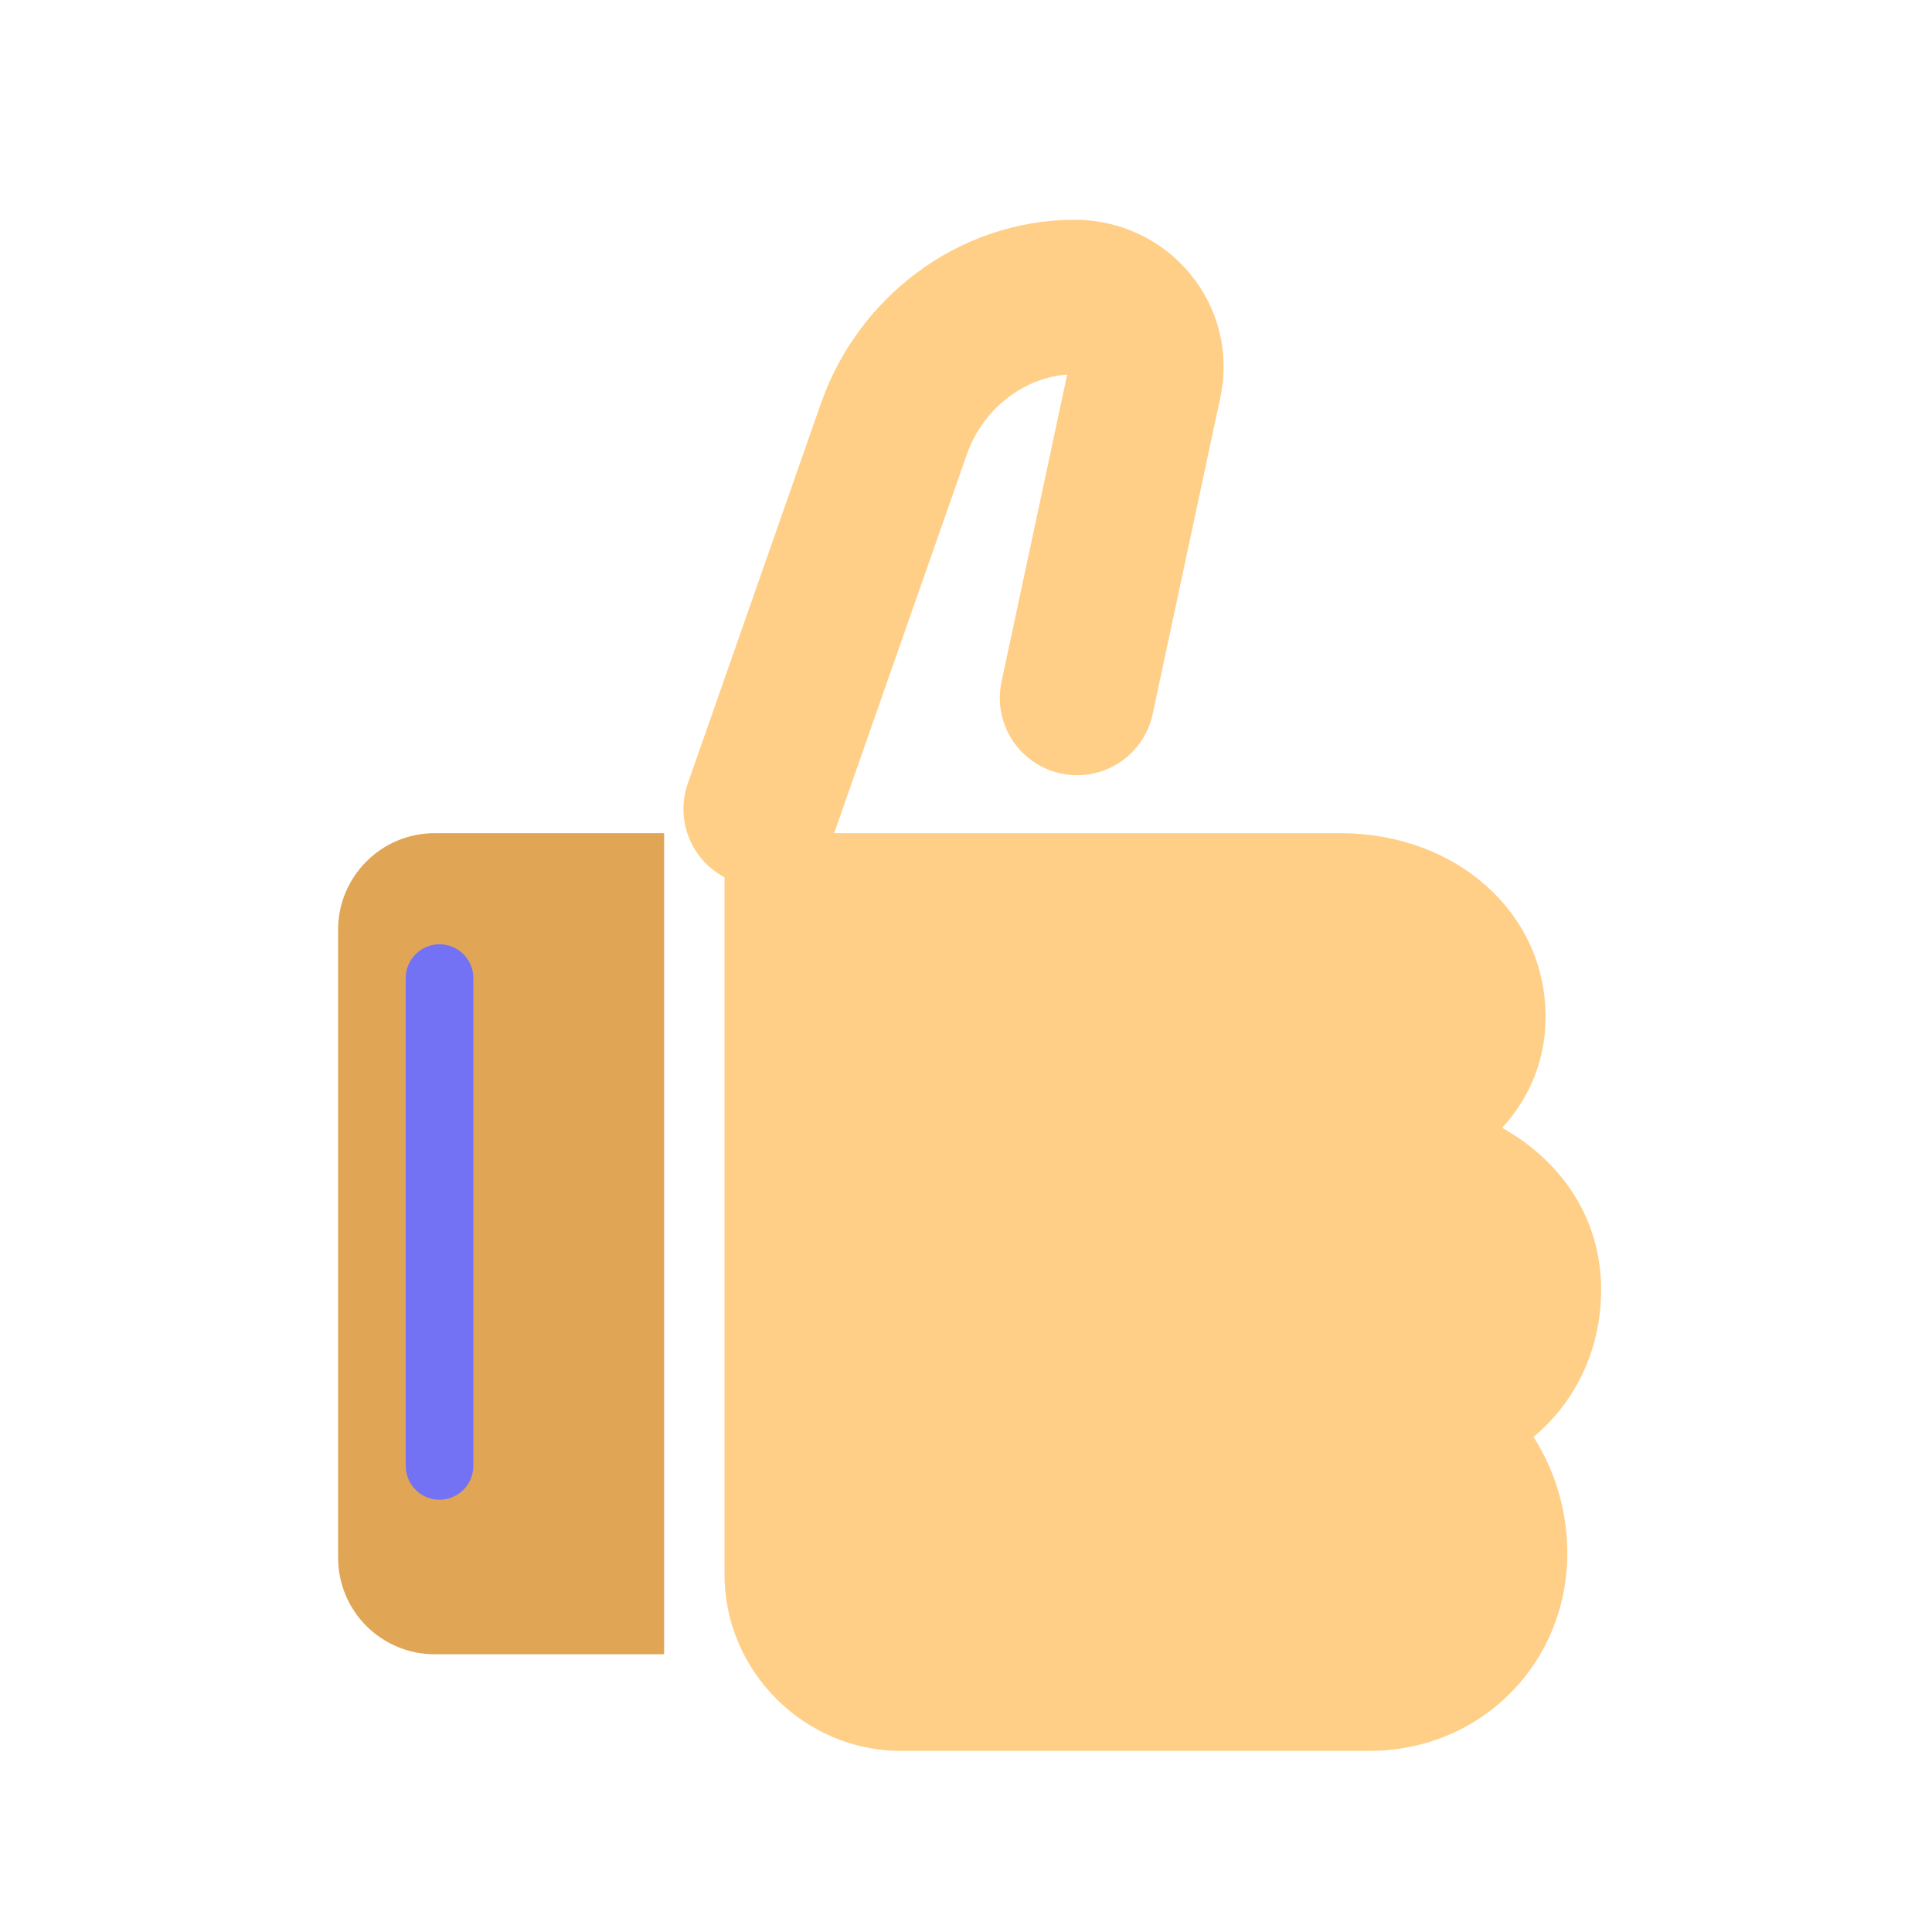
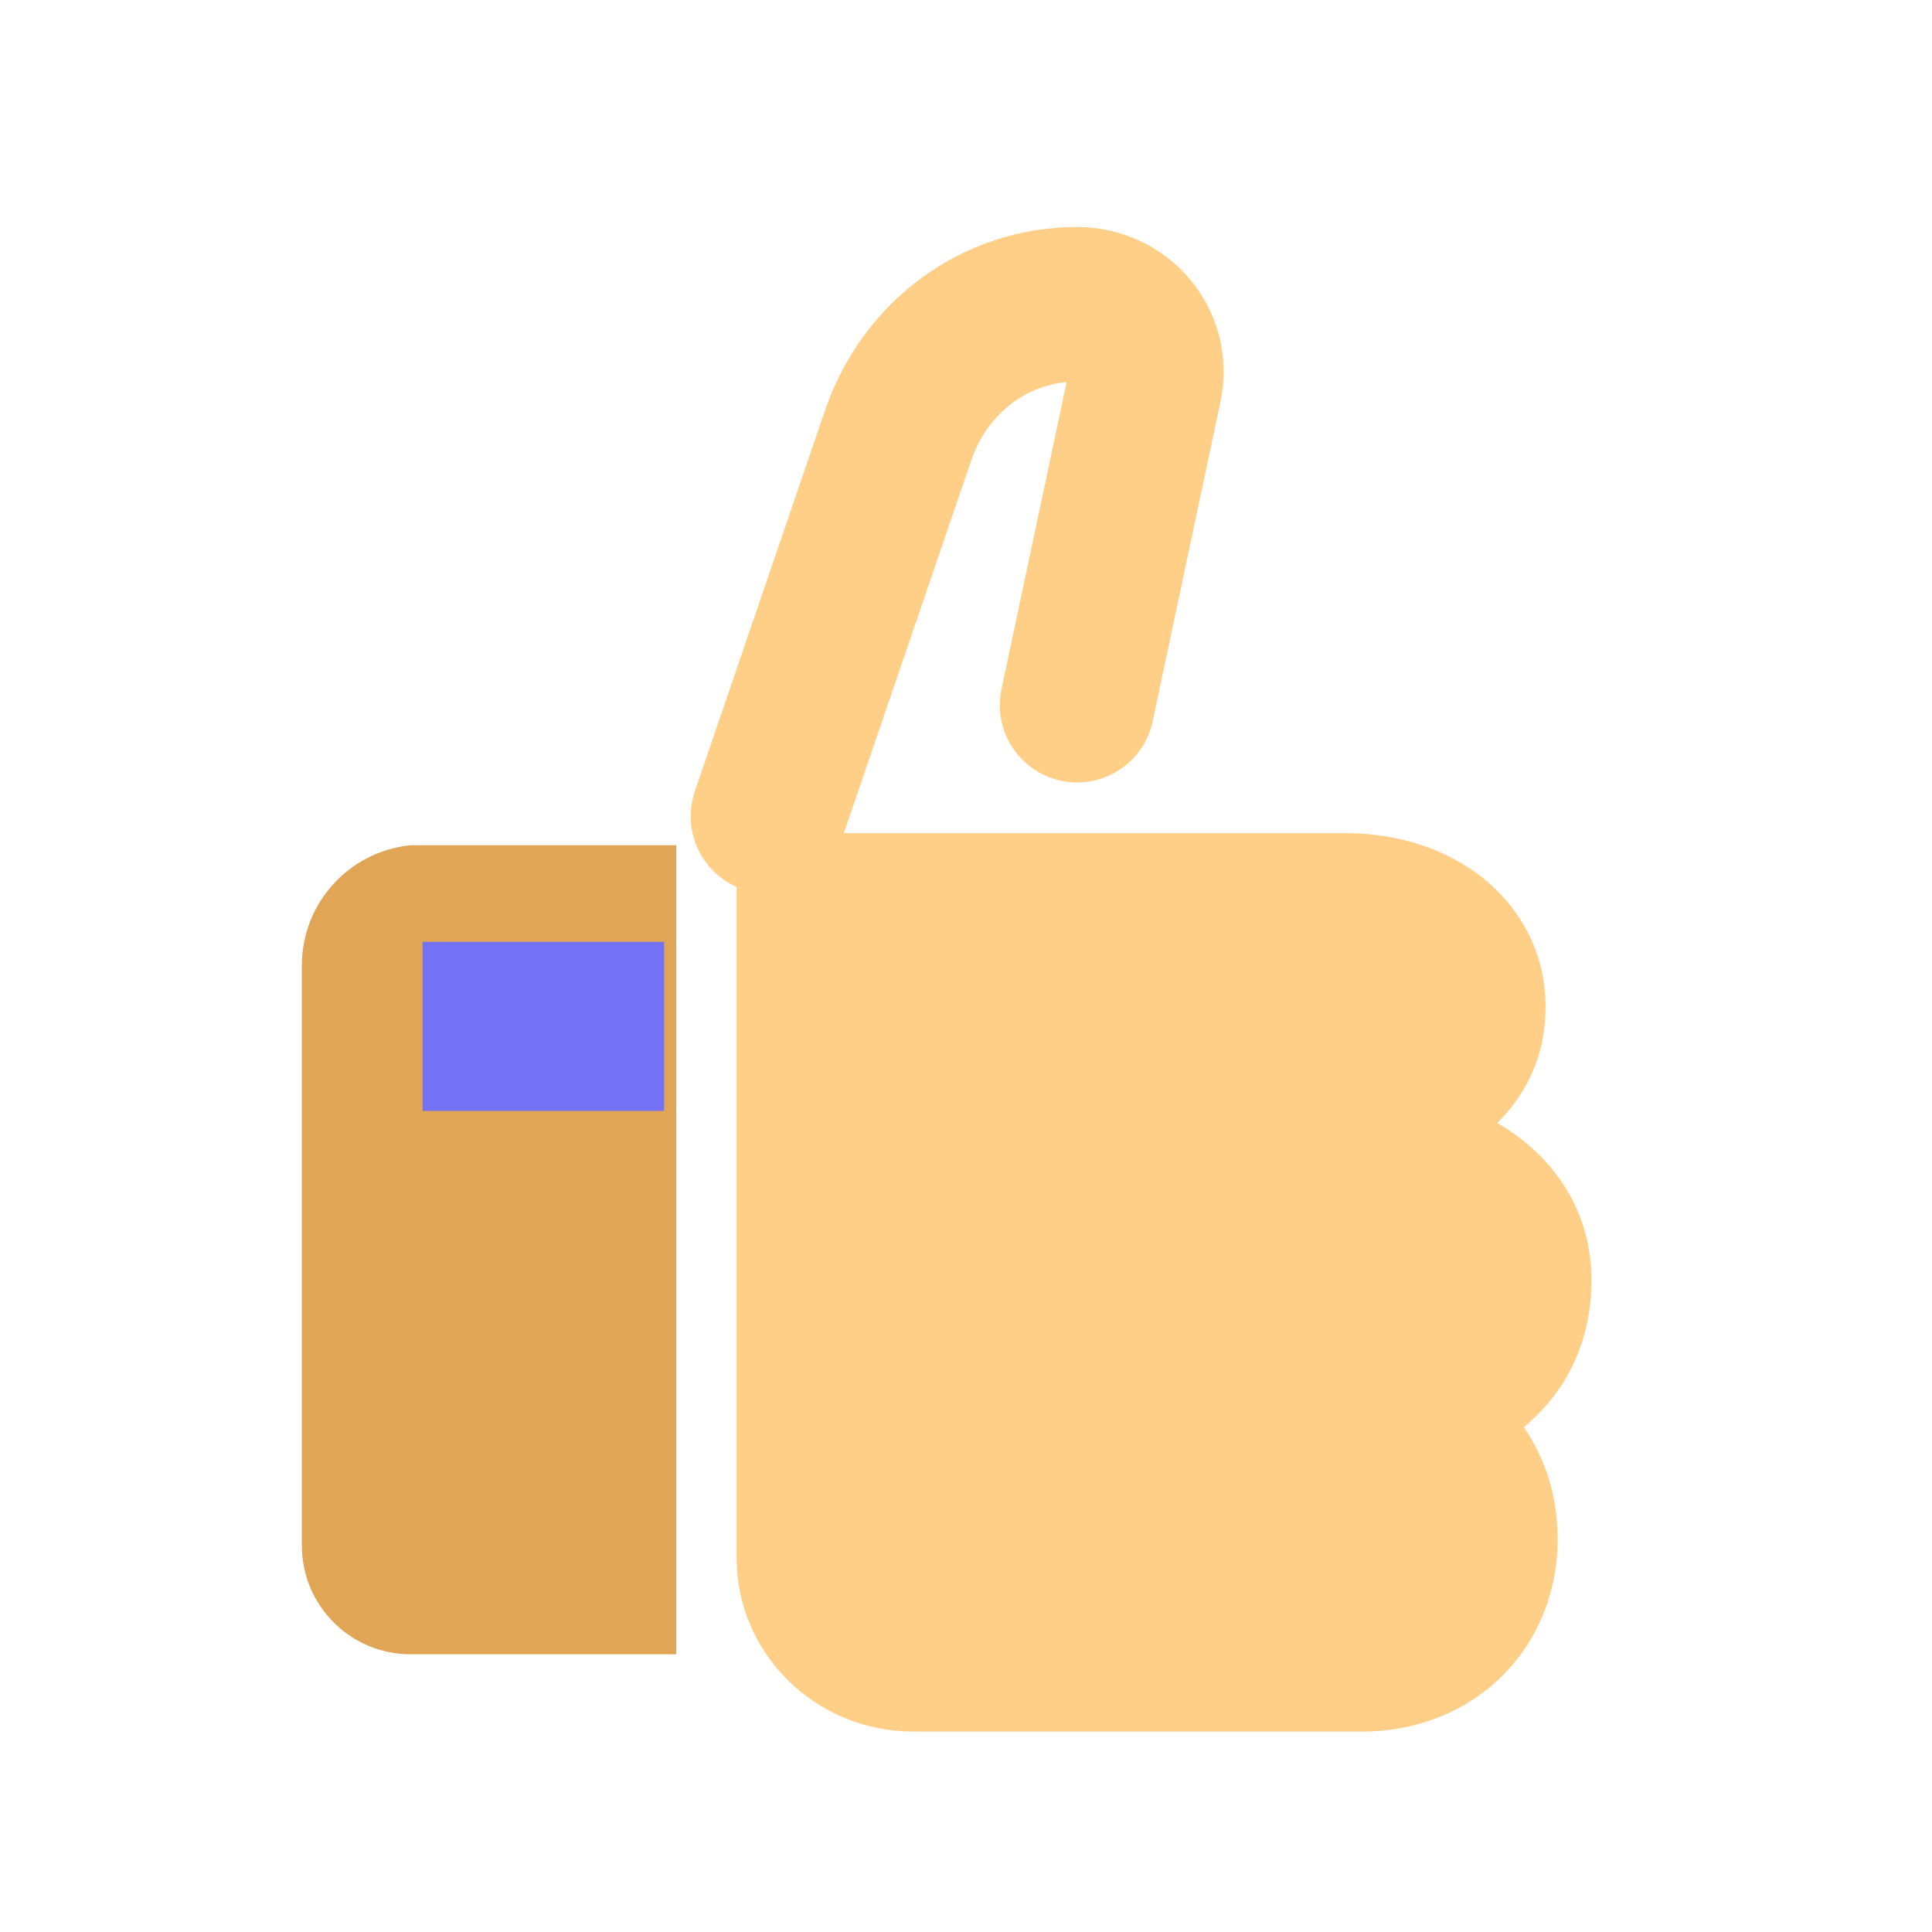
<svg xmlns="http://www.w3.org/2000/svg" viewBox="0 0 80 80" role="img" aria-label="ItundaFace thumbs up">
-   <path d="M18 34.5h9.5v34H18a4 4 0 0 1-4-4v-26a4 4 0 0 1 4-4Z" fill="#E0A655" />
-   <path d="M30 34.5h25.5c4.8 0 8.5 3.3 8.5 7.6 0 1.7-.6 3.3-1.8 4.6 2.5 1.4 4.1 3.8 4.1 6.7 0 2.4-1 4.6-2.8 6.1.9 1.4 1.4 3.1 1.4 4.8 0 4.6-3.6 8.2-8.2 8.2H37.3c-4 0-7.3-3.3-7.3-7.3V34.5Z" fill="#FFCF87" />
-   <path d="M31.5 33.5 37 17.8c1.1-3.2 4.1-5.5 7.5-5.5 1.9 0 3.3 1.7 2.9 3.5l-2.8 13.1" fill="none" stroke="#FFCF87" stroke-width="6.4" stroke-linecap="round" stroke-linejoin="round" />
-   <path d="M18.2 40.5v20.2" fill="none" stroke="#7472F4" stroke-width="2.8" stroke-linecap="round" />
+   <path d="M17 35h11v33.5H17a4.5 4.5 0 0 1-4.5-4.5v-24A5 5 0 0 1 17 35Z" fill="#E0A655" />
+   <path d="M30.5 34.5h25.2c4.8 0 8.3 3.1 8.3 7.2 0 1.9-.7 3.5-2 4.8 2.4 1.4 3.9 3.7 3.9 6.5 0 2.5-1 4.6-2.8 6.1.9 1.3 1.4 2.9 1.4 4.6 0 4.6-3.5 8-8.1 8H37.8c-4 0-7.3-3.2-7.3-7.2V34.5Z" fill="#FFCF87" />
+   <path d="M31.8 33.8 37.2 18c1.1-3.2 4-5.4 7.4-5.4 1.8 0 3.2 1.6 2.8 3.4l-2.8 13.2" fill="none" stroke="#FFCF87" stroke-width="6.4" stroke-linecap="round" stroke-linejoin="round" />
+   <path d="M17.5 39h10v7h-10Z" fill="#7472F4" />
</svg>
